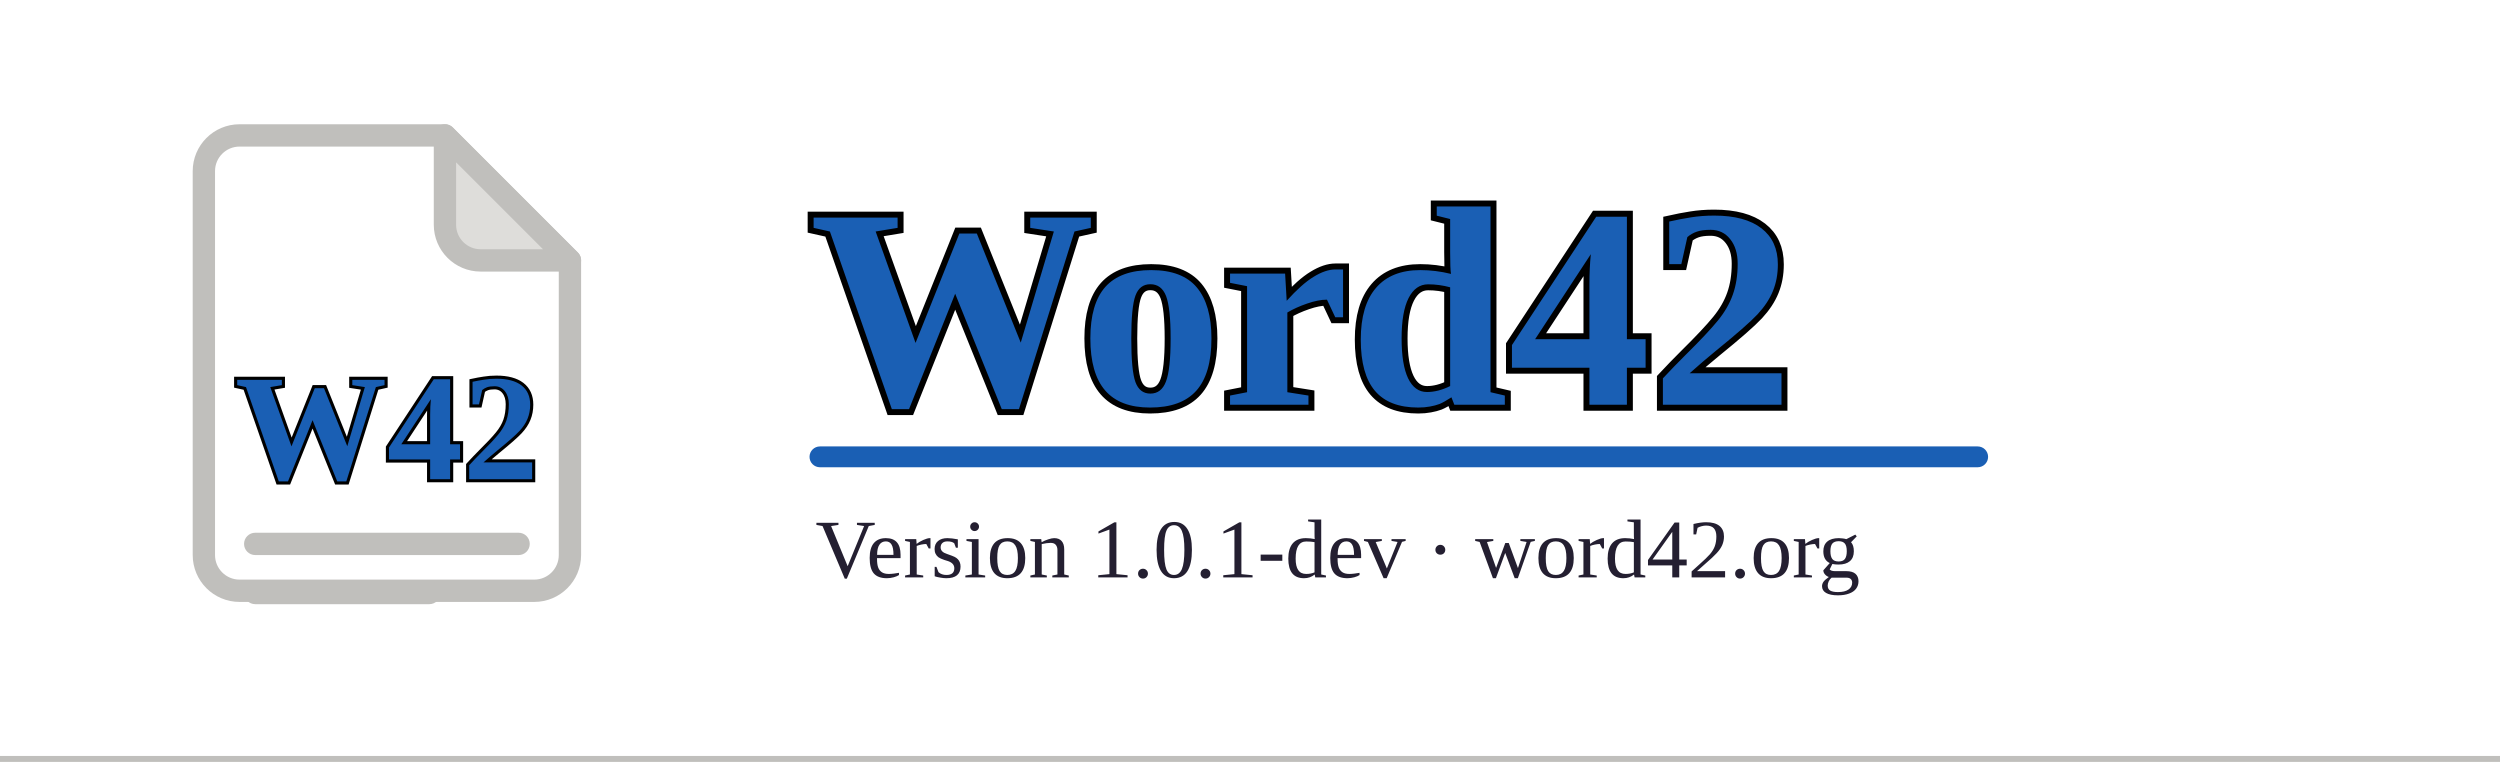
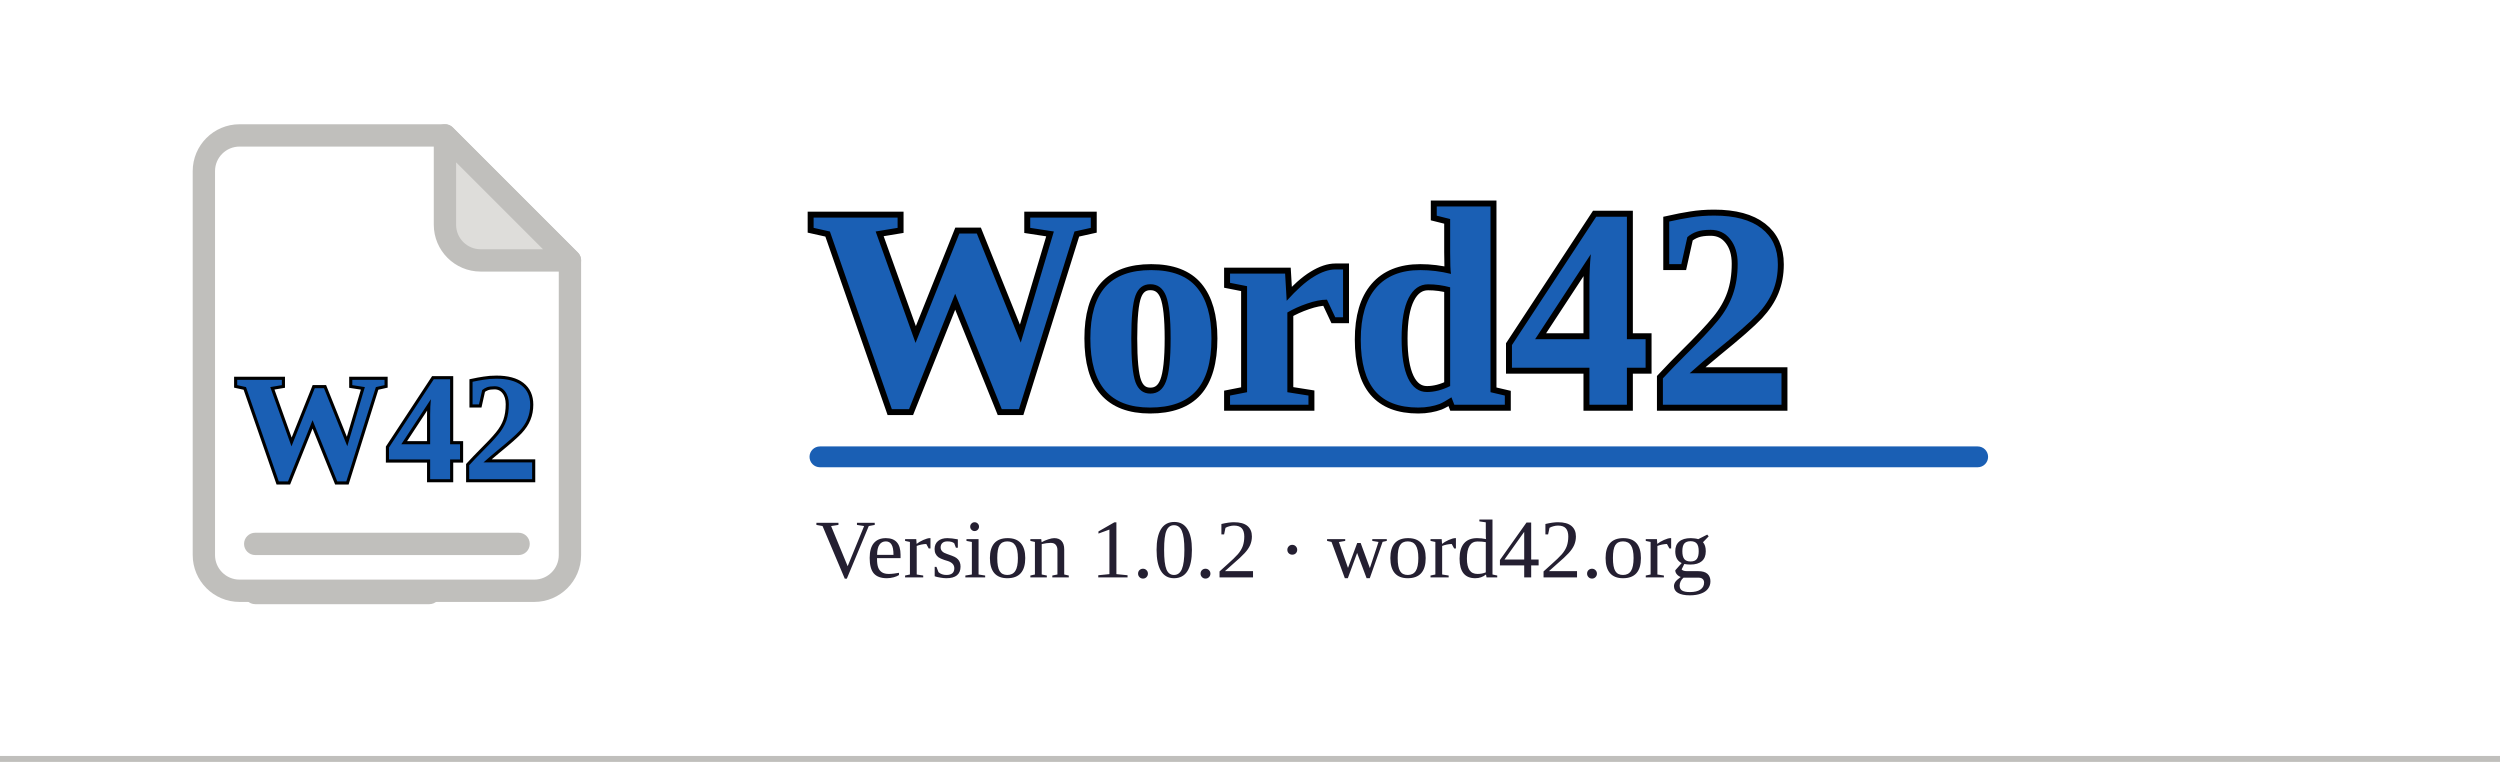
<svg xmlns="http://www.w3.org/2000/svg" width="420" height="128" viewBox="0 0 420 128">
  <rect width="420" height="128" fill="#ffffff" />
  <rect x="0" y="127" width="420" height="1" fill="#c0bfbc" />
  <g transform="translate(20,16) scale(1.5)">
    <path d="M9.5 8.5a4 4 0 0 1 4-4h23l14 14v33a4 4 0 0 1-4 4h-33a4 4 0 0 1-4-4Z" fill="#ffffff" stroke="#c0bfbc" stroke-width="2.5" stroke-linejoin="round" />
    <path d="M36.5 4.5v10a4 4 0 0 0 4 4h10Z" fill="#deddda" stroke="#c0bfbc" stroke-width="2.5" stroke-linejoin="round" />
    <text x="13" y="43" font-family="'Times New Roman', 'Liberation Serif', Tinos, Times, serif" font-size="17" font-weight="700" fill="none" stroke="#000000" stroke-width="0.7" textLength="34" lengthAdjust="spacingAndGlyphs">W42</text>
    <text x="13" y="43" font-family="'Times New Roman', 'Liberation Serif', Tinos, Times, serif" font-size="17" font-weight="700" fill="#1a5fb4" textLength="34" lengthAdjust="spacingAndGlyphs">W42</text>
    <rect x="14" y="49" width="32" height="2.5" rx="1.25" fill="#c0bfbc" />
    <rect x="14" y="54.5" width="22" height="2.5" rx="1.25" fill="#c0bfbc" />
  </g>
  <text x="136" y="68" font-family="'Times New Roman', 'Liberation Serif', Tinos, Times, serif" font-size="48" font-weight="700" fill="none" stroke="#000000" stroke-width="2" textLength="198" lengthAdjust="spacingAndGlyphs">Word42</text>
  <text x="136" y="68" font-family="'Times New Roman', 'Liberation Serif', Tinos, Times, serif" font-size="48" font-weight="700" fill="#1a5fb4" textLength="198" lengthAdjust="spacingAndGlyphs">Word42</text>
  <rect x="136" y="75" width="198" height="3.5" rx="1.75" fill="#1a5fb4" />
-   <text x="137" y="97" font-family="'Times New Roman', 'Liberation Serif', Tinos, Times, serif" font-size="14" fill="#241f31">Version 1.0.1-dev · word42.org</text>
+   <text x="137" y="97" font-family="'Times New Roman', 'Liberation Serif', Tinos, Times, serif" font-size="14" fill="#241f31">Version 1.0.2 · word42.org</text>
</svg>
